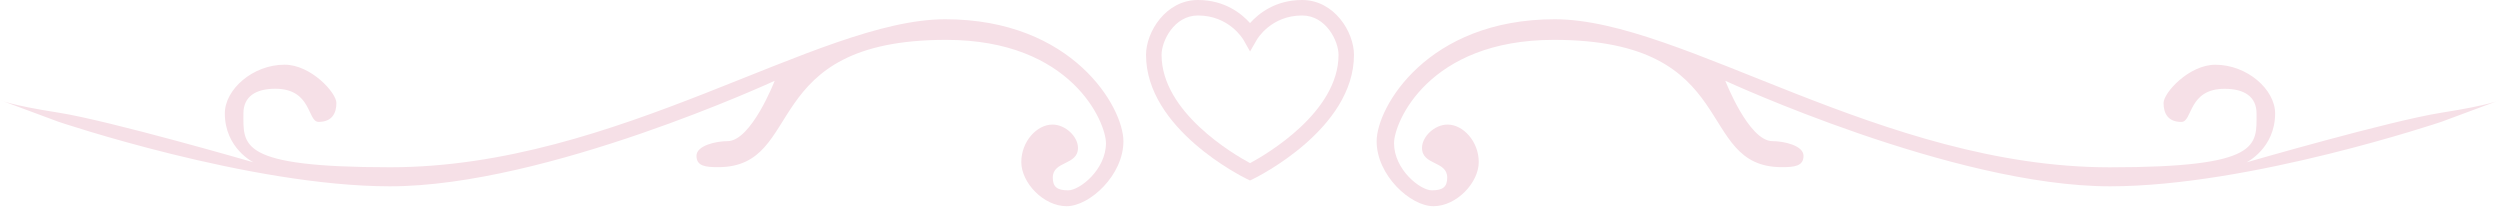
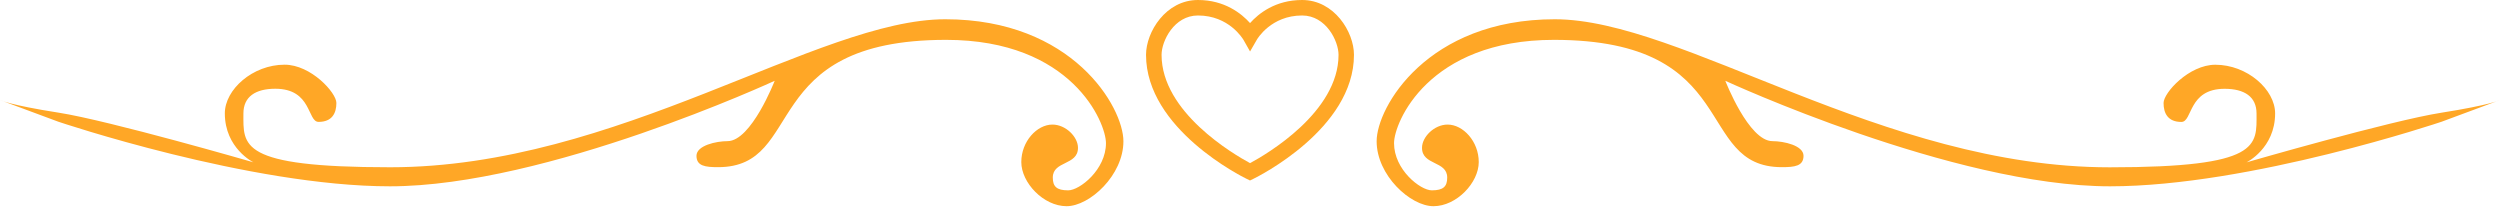
<svg xmlns="http://www.w3.org/2000/svg" version="1.1" id="Vrstva_1" x="0px" y="0px" viewBox="0 0 484.26 39.93" style="enable-background:new 0 0 484.26 39.93;" xml:space="preserve">
  <style type="text/css">
- 	.st0{fill:#F6E0E7;}
+ 	.st0{fill:#FFA726;}
</style>
  <g>
    <g>
      <path class="st0" d="M203.86,24.13c-3,0-6.03,3.26-6.03,7.26s4.3,8.55,8.77,8.55s11.01-6,11.01-12.58s-9.81-23.63-34.51-23.63    S119.65,32.4,75.58,32.4c-29.42,0-28.43-4.22-28.43-10.43c0-3.23,2.33-4.78,6.18-4.78c7.11,0,6.18,6.42,8.38,6.42    c2.61,0,3.45-1.68,3.45-3.67s-4.94-7.41-10.03-7.41c-6.18,0-11.58,4.81-11.58,9.43c0,6.77,5.54,9.48,5.54,9.48    s-27.87-8.07-37.76-9.62C1.91,20.35,0,19.38,0,19.38l11.34,4.21c0,0,37.06,12.5,64.2,12.5c30.29,0,74.52-20.44,74.52-20.44    s-4.53,11.69-9.13,11.69c-2.23,0-6.02,0.85-6.02,2.84s1.71,2.2,4.19,2.2c17.13,0,7.48-24.66,44.16-24.66    c24.39,0,30.97,16.04,30.97,20.01c0,5.13-5.09,9.14-7.32,9.14s-2.98-0.74-2.98-2.48c0-3.27,4.88-2.32,4.88-5.75    C208.82,26.53,206.45,24.13,203.86,24.13z" />
      <path class="st0" d="M280.41,24.13c3,0,6.03,3.26,6.03,7.26s-4.3,8.55-8.77,8.55s-11.01-6-11.01-12.58s9.81-23.63,34.51-23.63    c24.7,0,63.43,28.68,107.5,28.68c29.42,0,28.43-4.22,28.43-10.43c0-3.23-2.33-4.78-6.18-4.78c-7.11,0-6.18,6.42-8.38,6.42    c-2.61,0-3.45-1.68-3.45-3.67s4.94-7.41,10.03-7.41c6.18,0,11.58,4.81,11.58,9.43c0,6.77-5.54,9.48-5.54,9.48    s27.87-8.07,37.76-9.62c9.43-1.48,11.34-2.45,11.34-2.45l-11.34,4.21c0,0-37.06,12.5-64.2,12.5c-30.29,0-74.52-20.44-74.52-20.44    s4.53,11.69,9.13,11.69c2.23,0,6.02,0.85,6.02,2.84s-1.71,2.2-4.19,2.2c-17.13,0-7.48-24.66-44.16-24.66    c-24.39,0-30.97,16.04-30.97,20.01c0,5.13,5.09,9.14,7.32,9.14c2.23,0,2.98-0.74,2.98-2.48c0-3.27-4.88-2.32-4.88-5.75    C275.44,26.53,277.82,24.13,280.41,24.13z" />
      <path class="st0" d="M242.13,34.96l-0.66-0.32c-0.8-0.39-19.48-9.65-19.48-24.02C222,6.18,225.82,0,232.05,0    c5.17,0,8.44,2.63,10.09,4.47C243.78,2.63,247.04,0,252.22,0c6.23,0,10.05,6.18,10.05,10.62c0,14.36-18.68,23.63-19.48,24.02    L242.13,34.96z M232.05,3c-4.63,0-7.05,4.96-7.05,7.62c0,11.1,13.92,19.24,17.14,20.98c3.22-1.73,17.14-9.88,17.14-20.98    c0-2.66-2.42-7.62-7.05-7.62c-6,0-8.67,4.5-8.78,4.7l-1.31,2.27l-1.29-2.28C240.72,7.5,238.05,3,232.05,3z" />
    </g>
  </g>
</svg>
